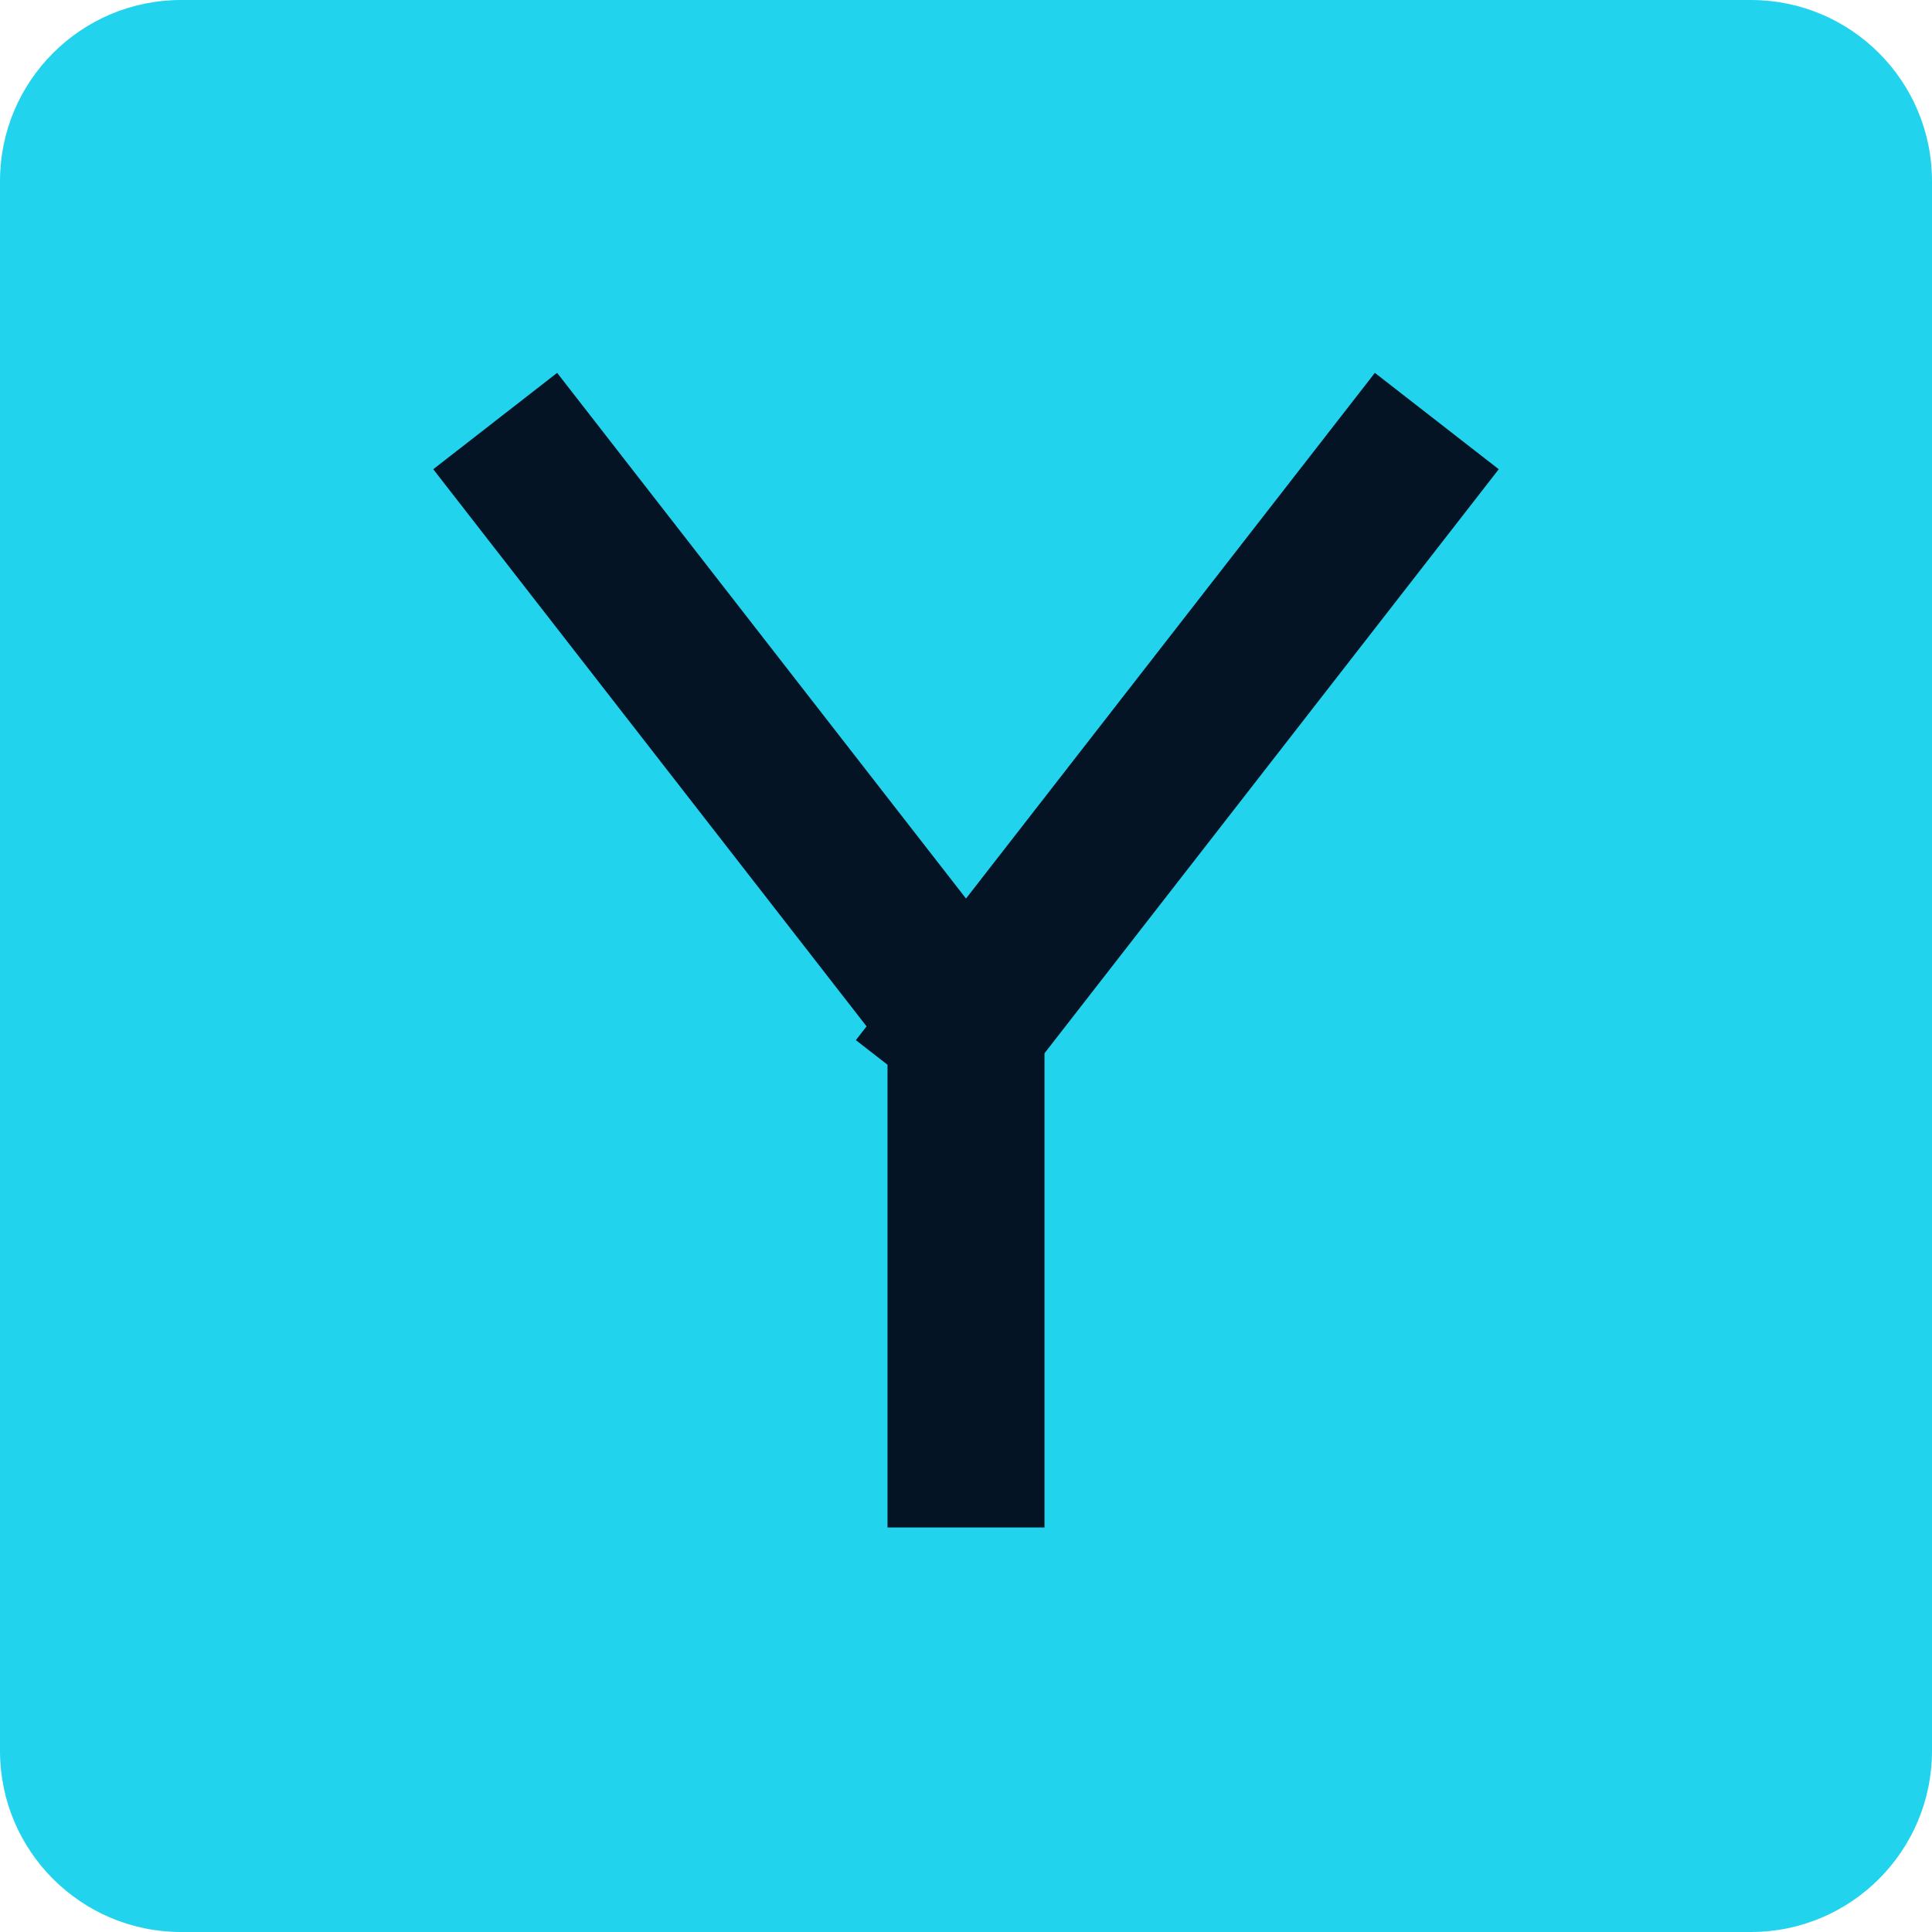
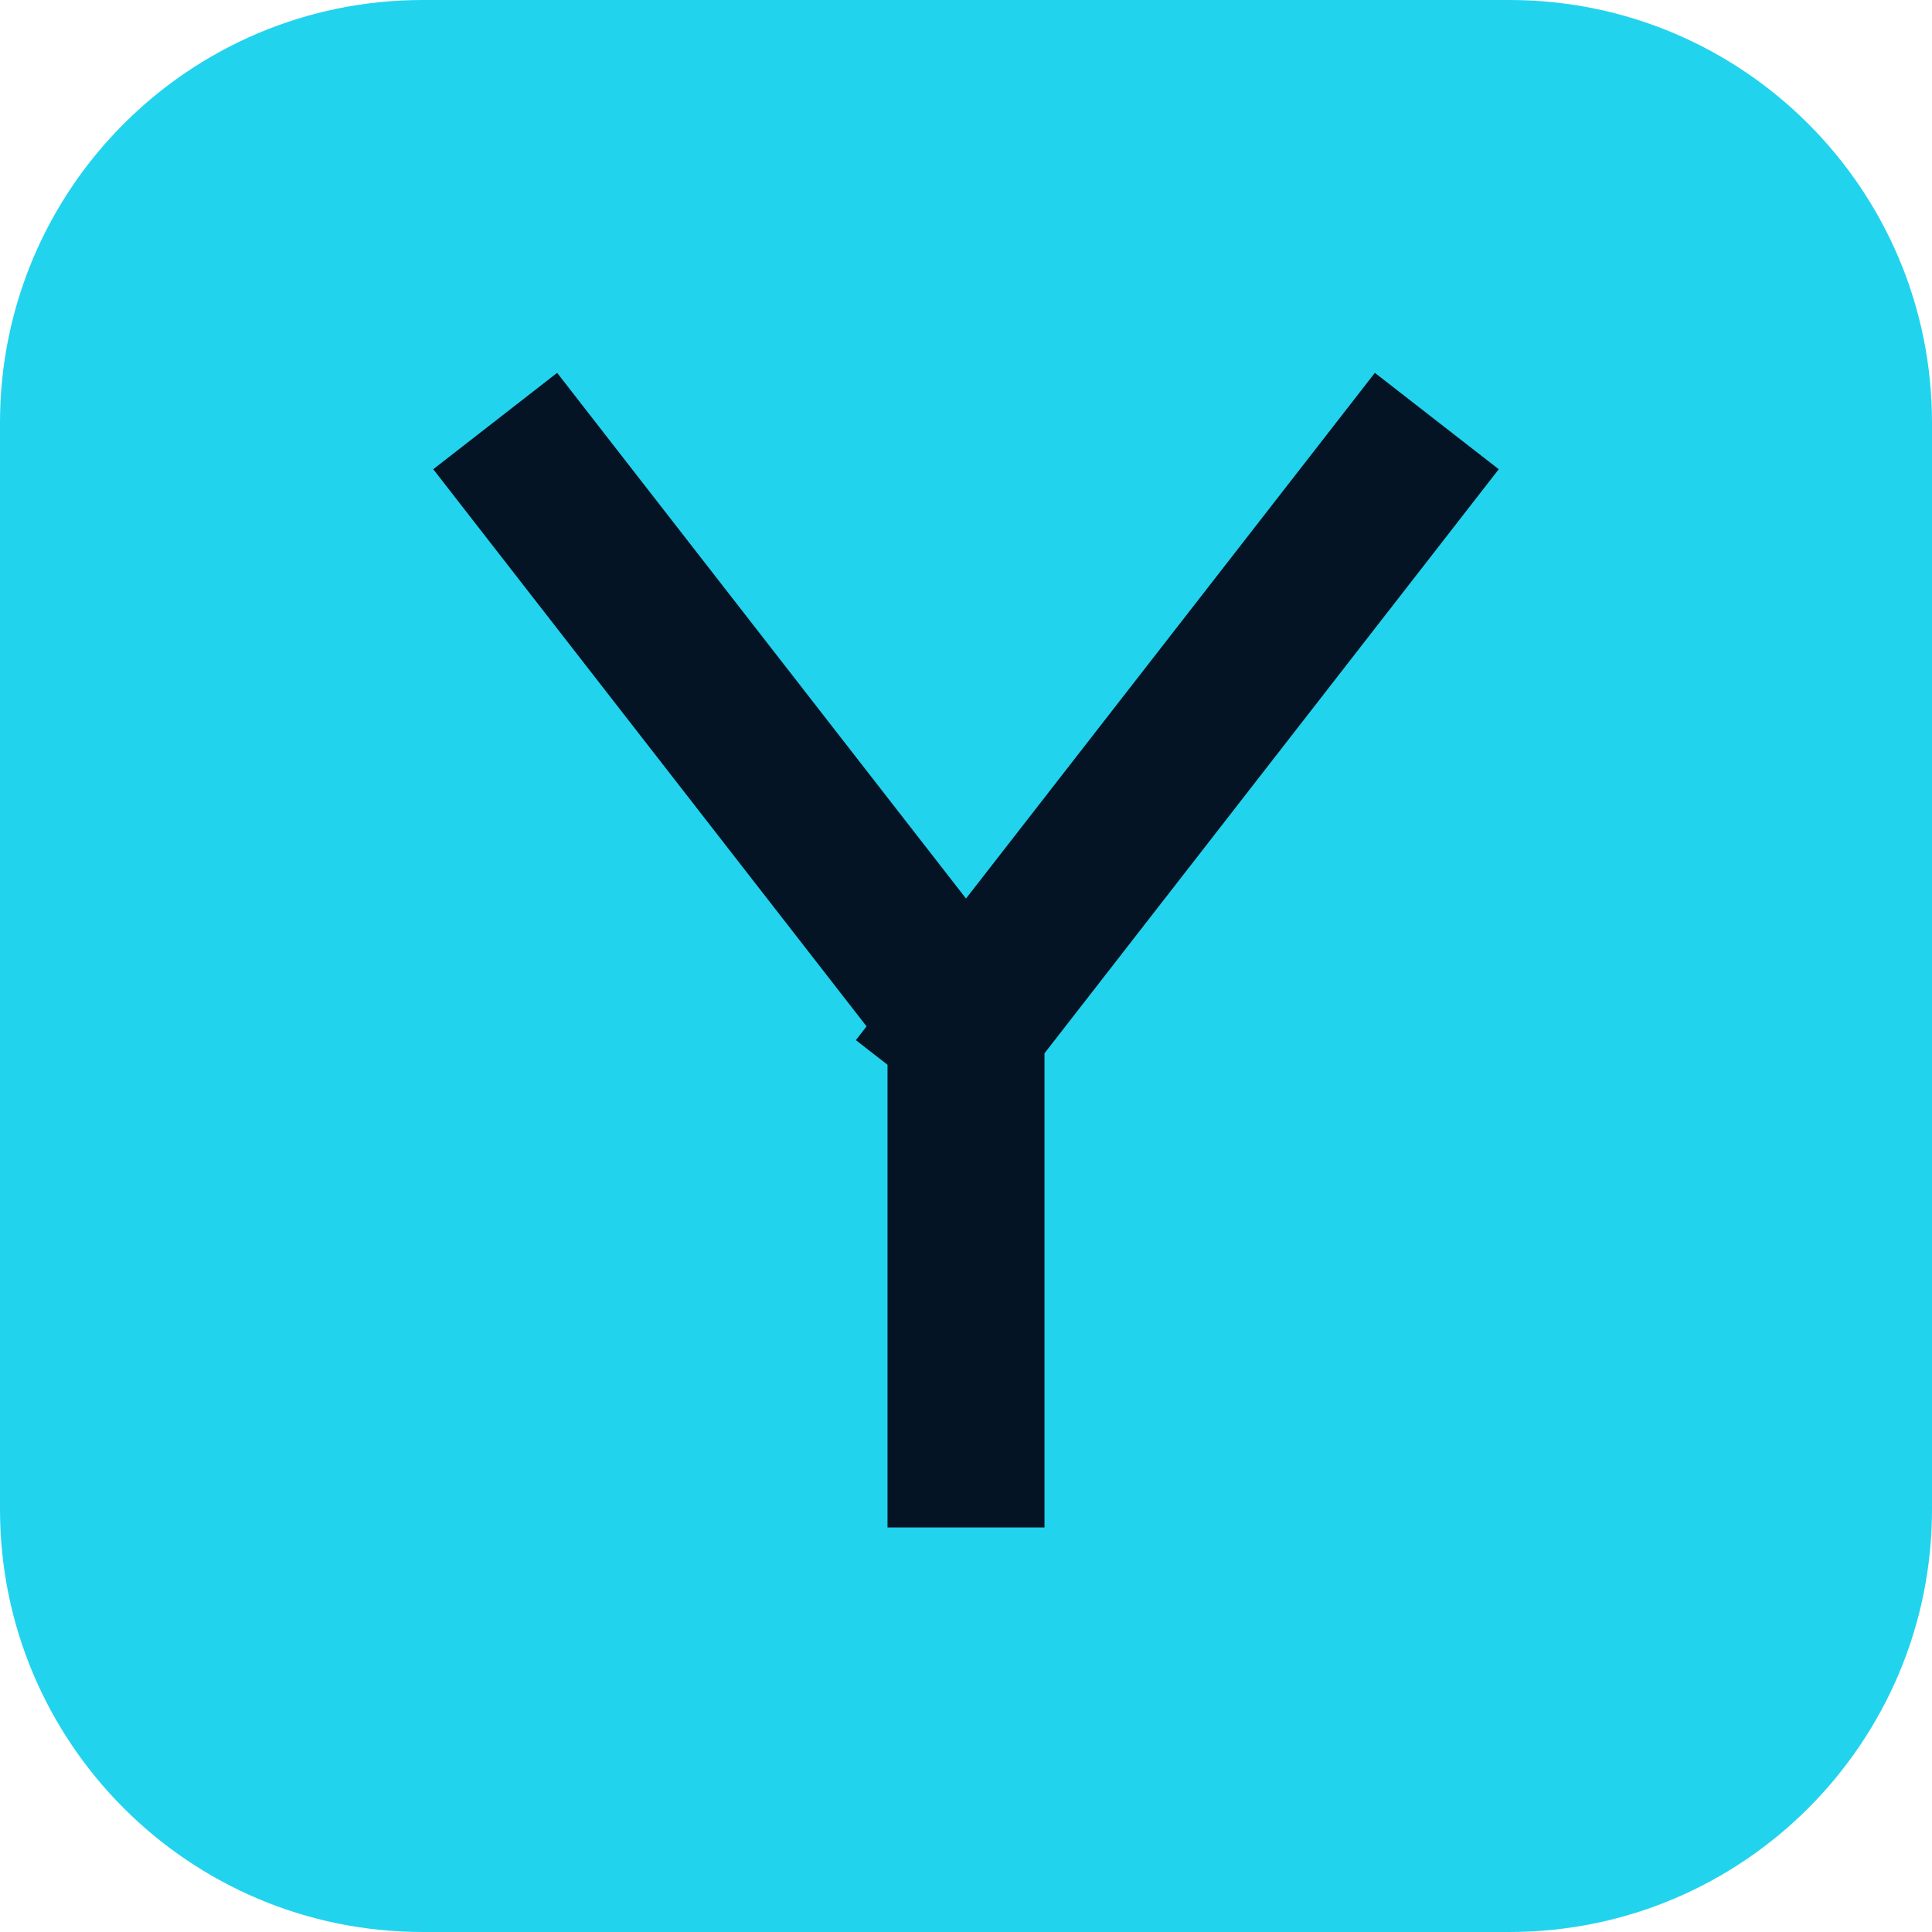
<svg xmlns="http://www.w3.org/2000/svg" viewBox="0 0 32 32">
-   <rect width="32" height="32" rx="3" fill="#22d3ee" />
+   <rect width="32" height="32" rx="7" fill="#22d3ee" />
  <path d="M9 8l7 9v7M23 8l-7 9" fill="none" stroke="#051424" stroke-width="2.6" stroke-linecap="square" />
</svg>
